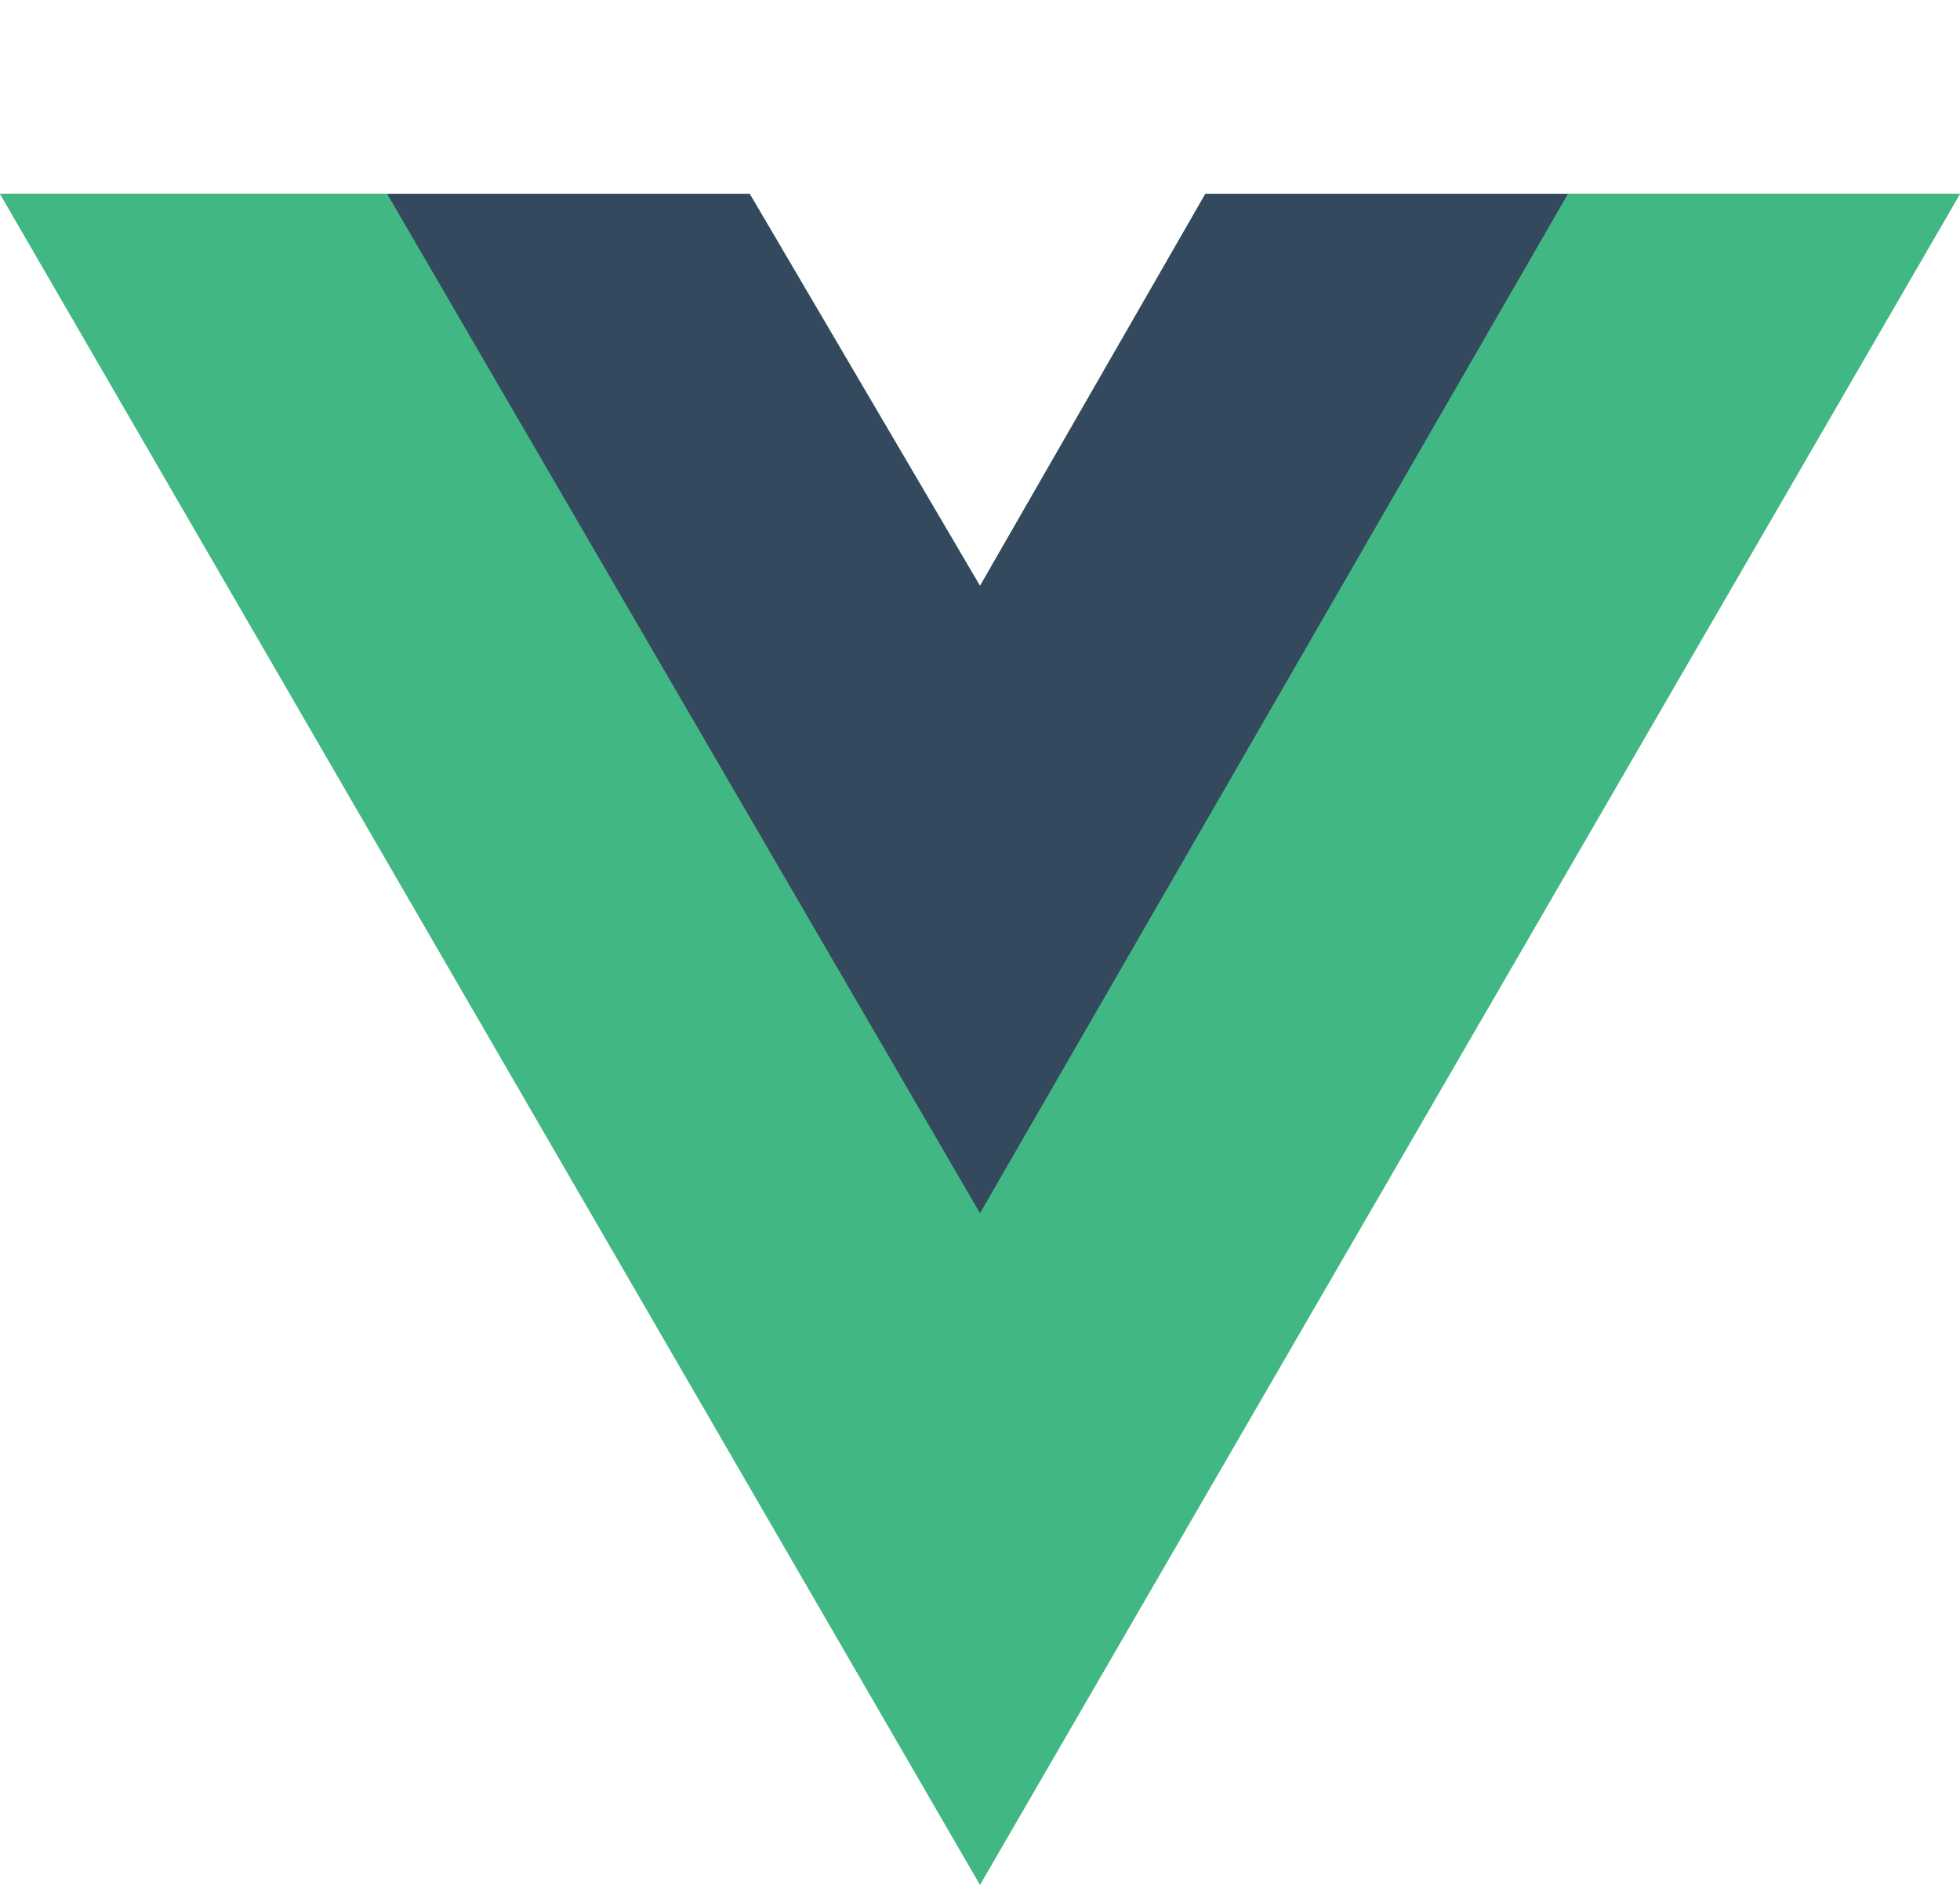
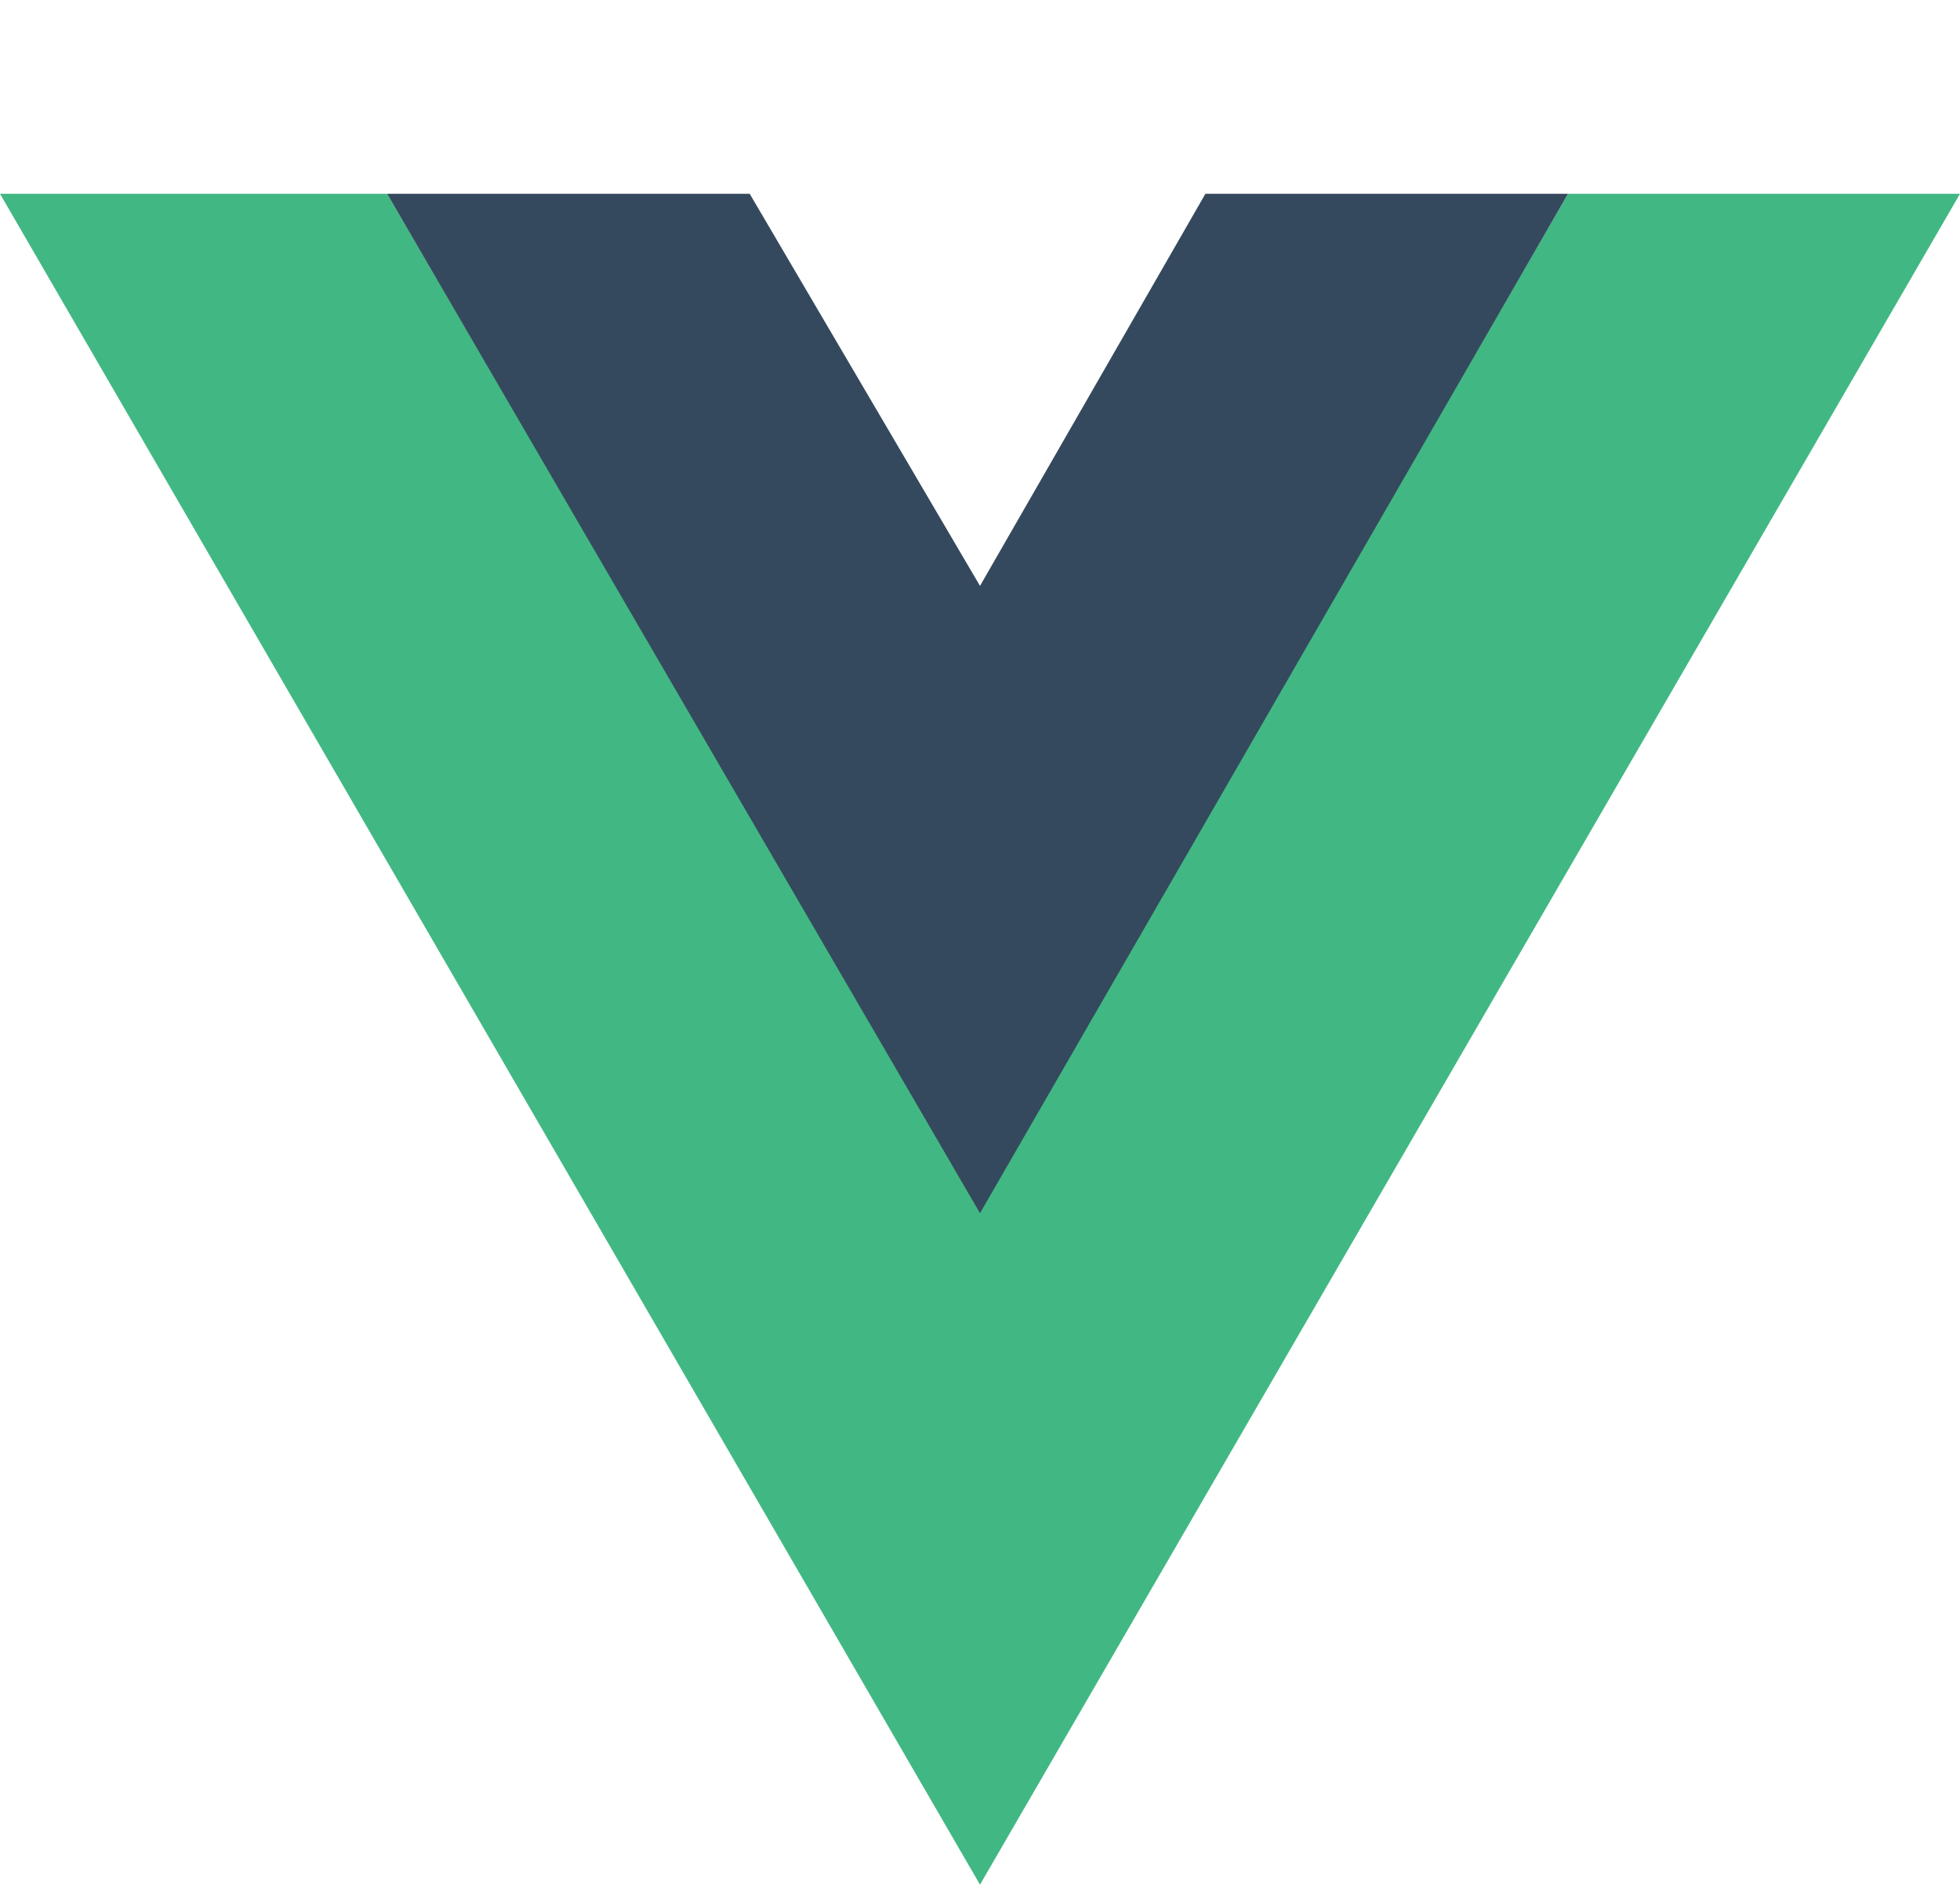
<svg xmlns="http://www.w3.org/2000/svg" aria-hidden="true" role="img" class="iconify iconify--logos" width="37.07" height="36" preserveAspectRatio="xMidYMid meet" viewBox="0 0 256 198">
-   <path fill="#41B883" d="M204.8 0H256L128 220.8L0 0h97.92L128 51.2L157.44 0h47.36Z" />
  <path fill="#41B883" d="m0 0l128 220.8L256 0h-51.2L128 132.48L50.56 0H0Z" />
  <path fill="#35495E" d="M50.56 0L128 133.12L204.8 0h-47.36L128 51.2L97.92 0H50.56Z" />
</svg>
